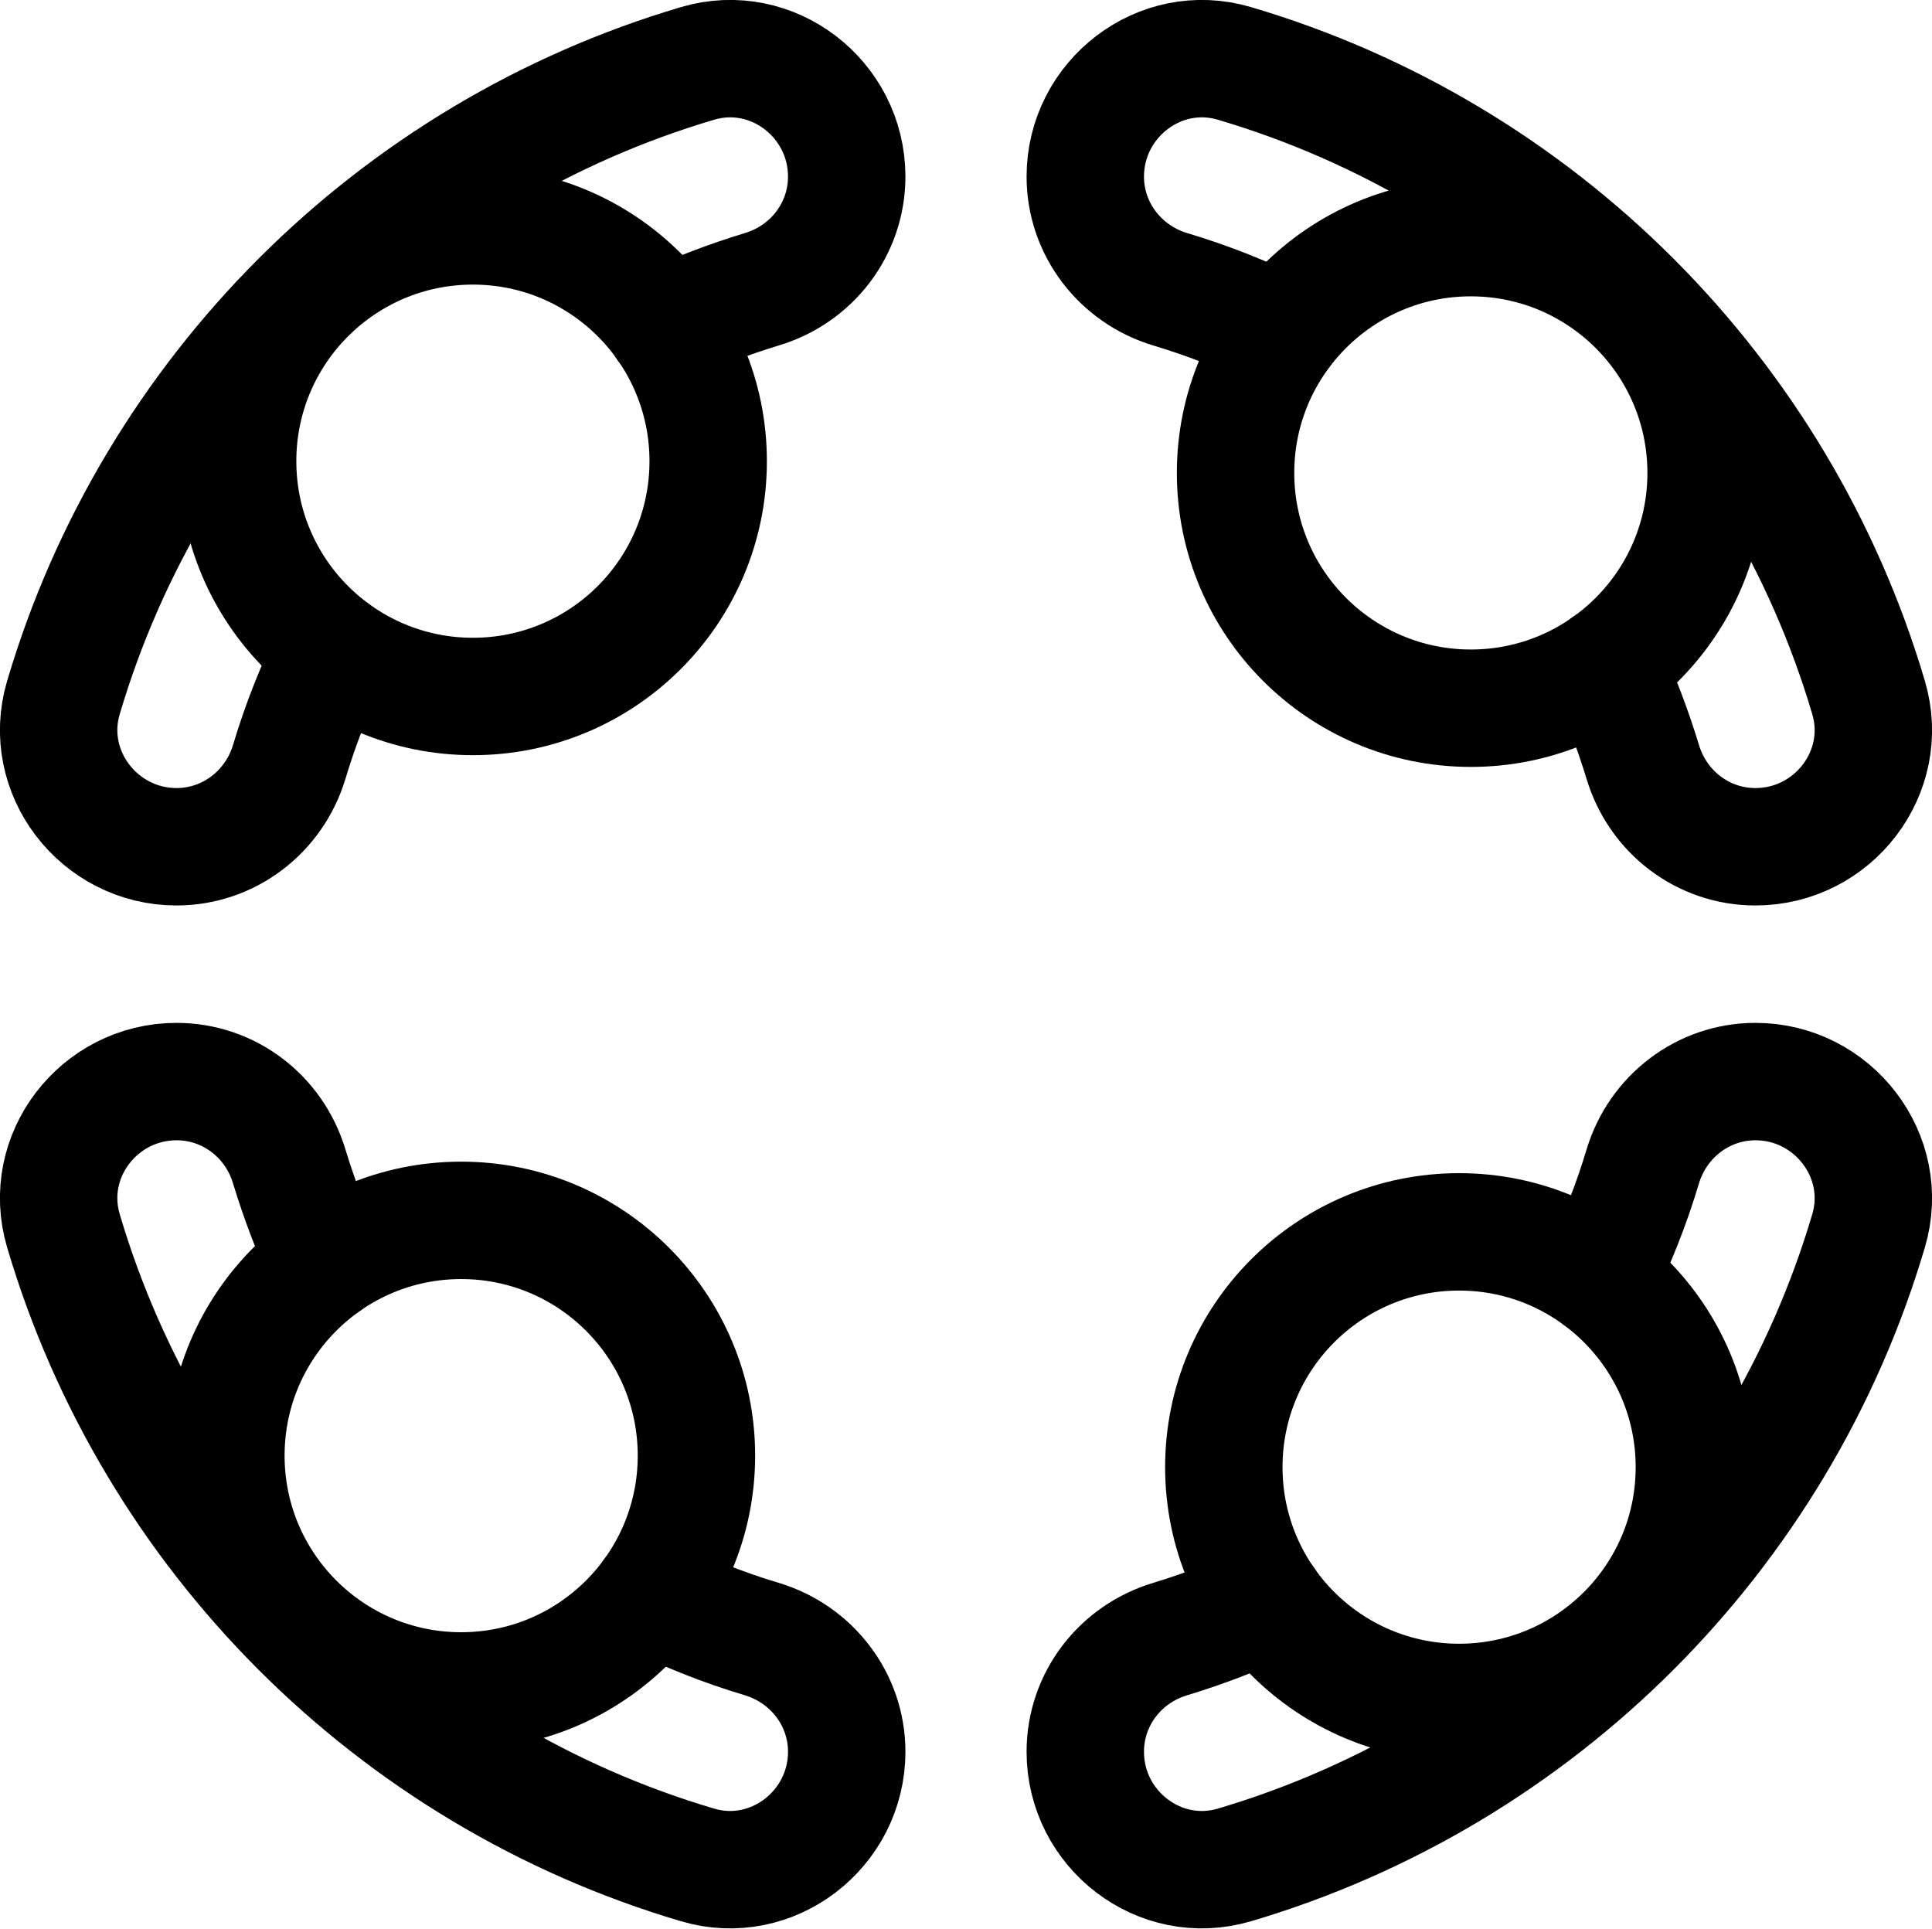
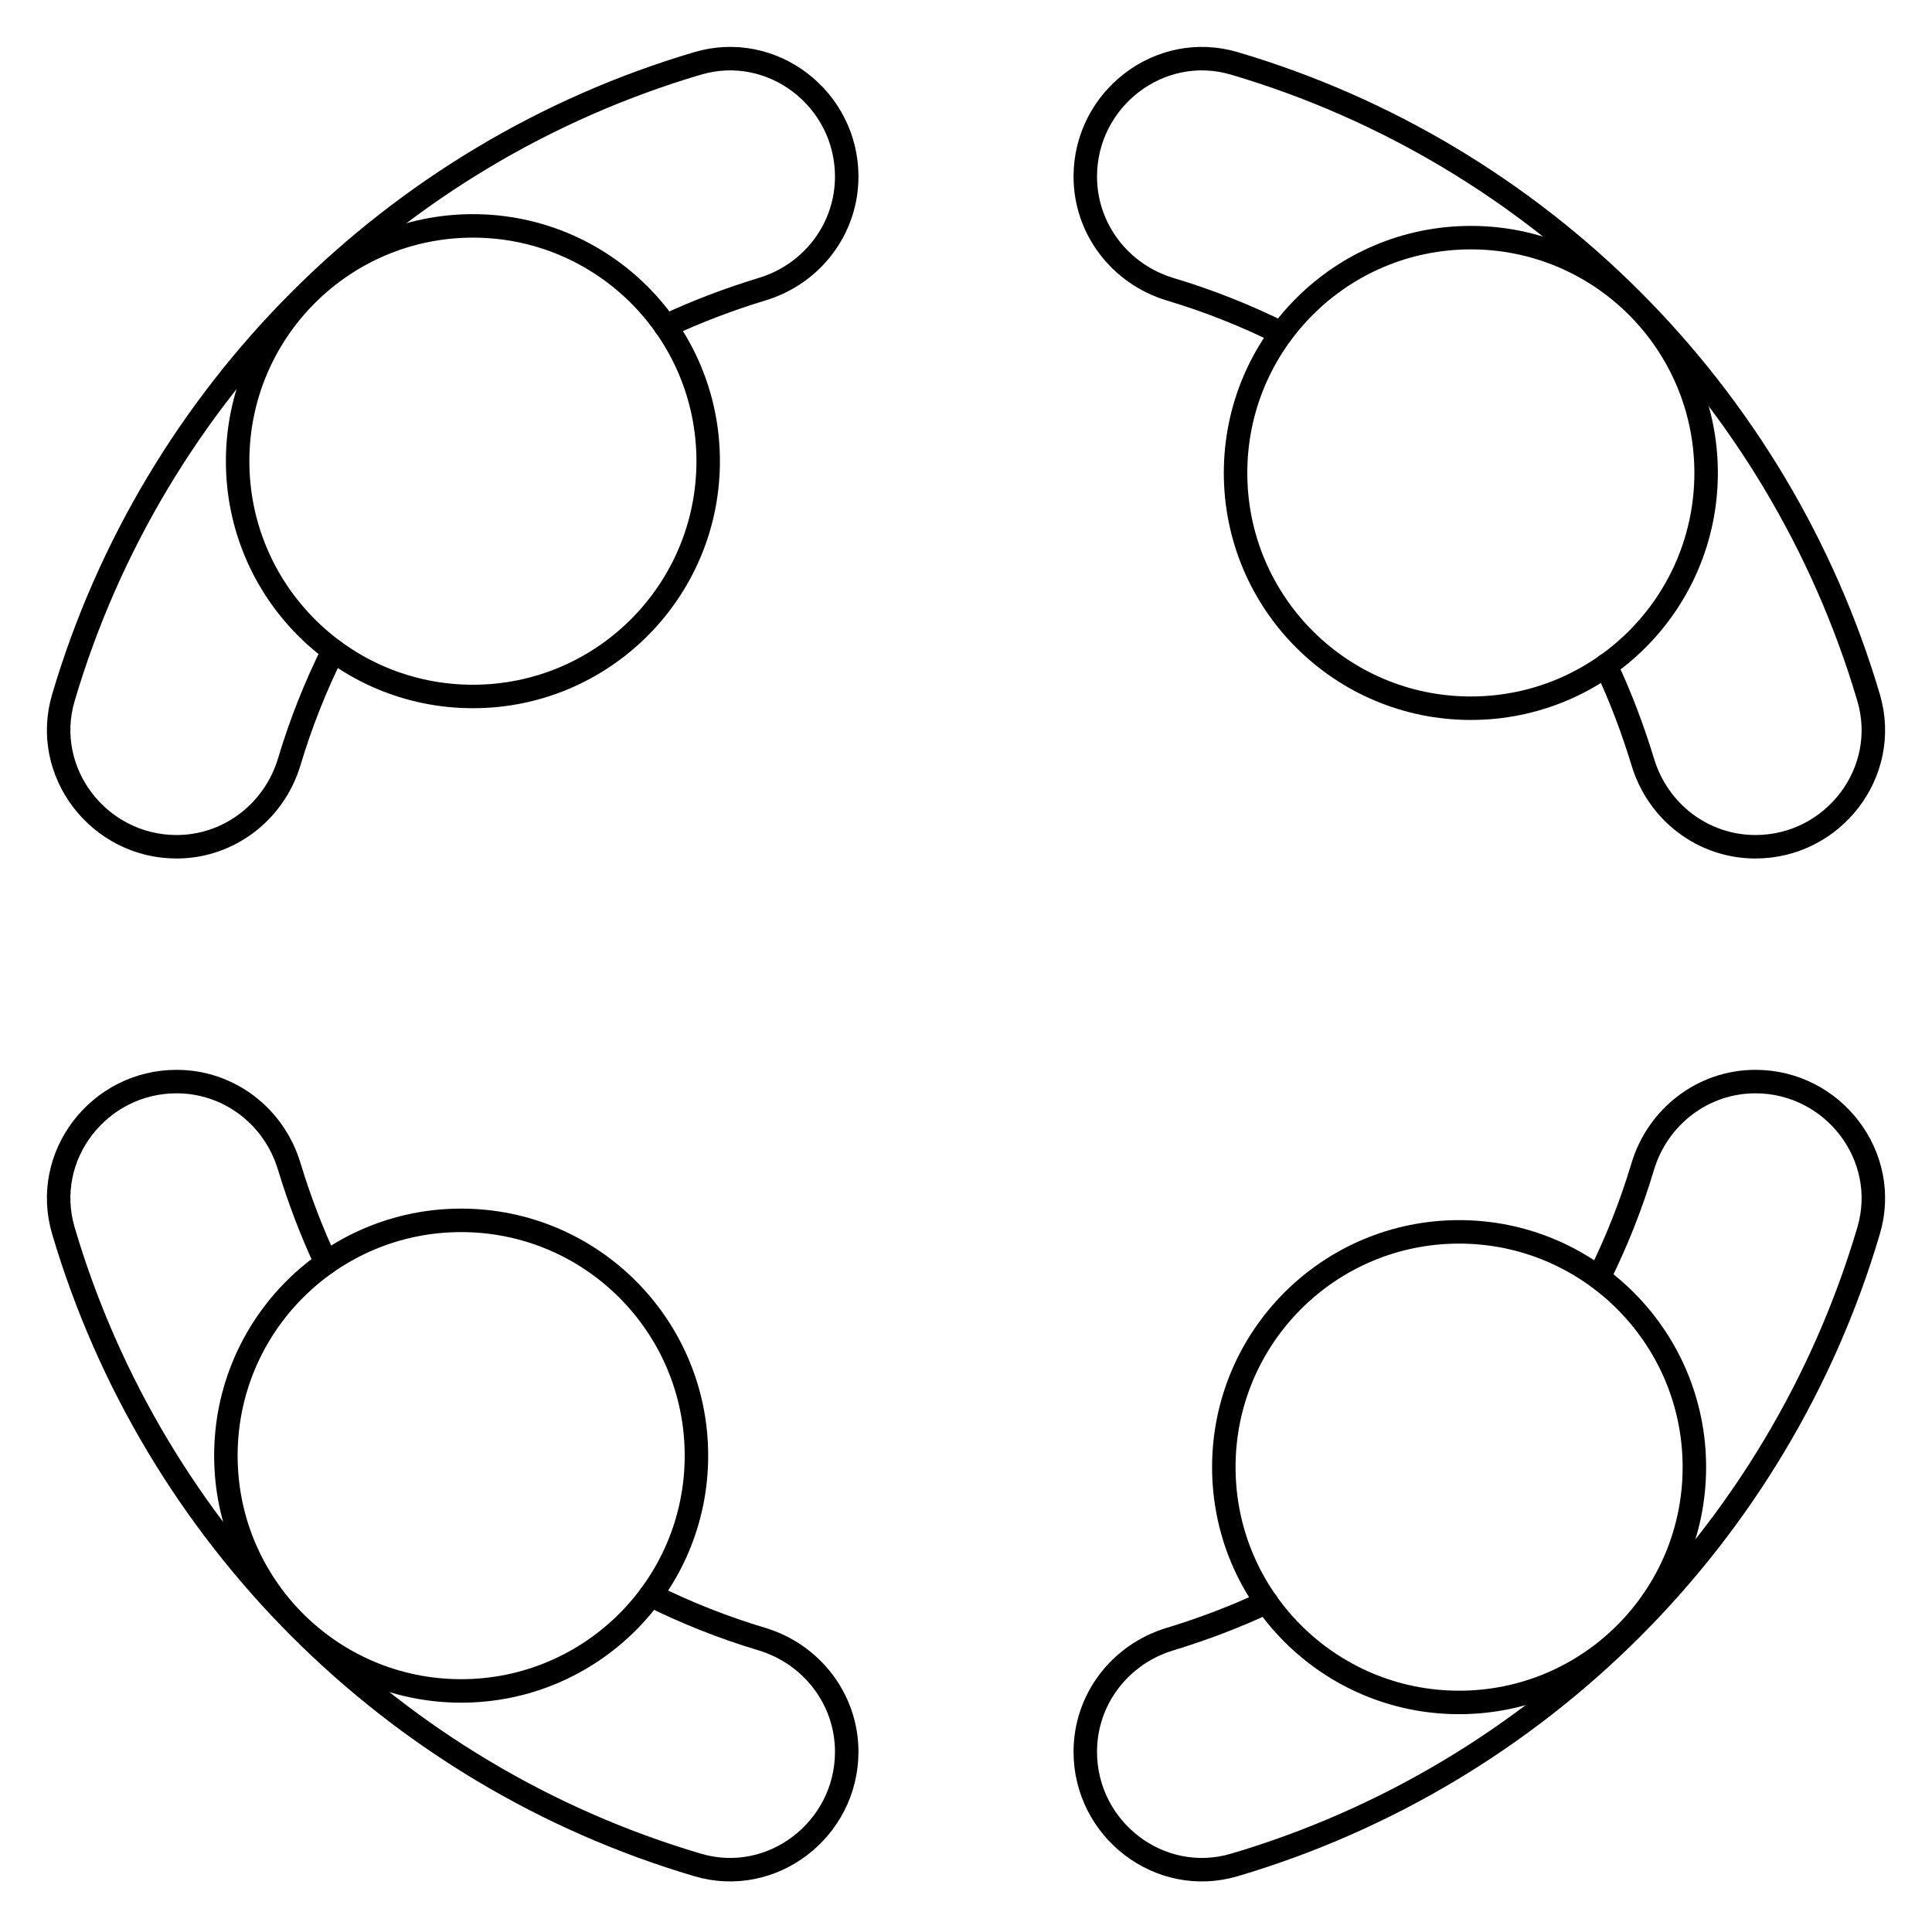
<svg xmlns="http://www.w3.org/2000/svg" id="Capa_2" data-name="Capa 2" viewBox="0 0 82.28 82.12">
  <defs>
    <style>
      .cls-1 {
        fill: none;
        stroke: #000;
        stroke-linecap: round;
        stroke-linejoin: round;
-         stroke-width: 5px;
+         stroke-width: px;
      }
    </style>
  </defs>
  <g id="Capa_1-2" data-name="Capa 1">
    <g>
      <g>
        <circle class="cls-1" cx="20.14" cy="19.64" r="10.02" />
        <path class="cls-1" d="M28.34,13.89c1.32-.62,2.69-1.14,4.1-1.57,2.14-.64,3.62-2.57,3.62-4.8h0c0-3.31-3.17-5.76-6.35-4.82C16.75,6.53,6.53,16.75,2.7,29.71c-.94,3.17,1.51,6.35,4.82,6.35h0c2.23,0,4.16-1.49,4.8-3.62,.49-1.64,1.12-3.22,1.87-4.73" />
      </g>
      <g>
        <circle class="cls-1" cx="62.64" cy="20.14" r="10.02" />
        <path class="cls-1" d="M68.39,28.34c.62,1.32,1.14,2.69,1.57,4.1,.64,2.14,2.57,3.62,4.8,3.62h0c3.31,0,5.76-3.17,4.82-6.35-3.83-12.96-14.04-23.18-27.01-27.01-3.17-.94-6.35,1.51-6.35,4.82h0c0,2.23,1.49,4.16,3.62,4.8,1.64,.49,3.22,1.12,4.73,1.87" />
      </g>
      <g>
        <circle class="cls-1" cx="62.14" cy="62.48" r="10.02" />
        <path class="cls-1" d="M53.94,68.23c-1.32,.62-2.69,1.14-4.1,1.57-2.14,.64-3.62,2.57-3.62,4.8h0c0,3.31,3.17,5.76,6.35,4.82,12.96-3.83,23.18-14.04,27.01-27.01,.94-3.17-1.51-6.35-4.82-6.35h0c-2.23,0-4.16,1.49-4.8,3.62-.49,1.64-1.12,3.22-1.87,4.73" />
      </g>
      <g>
        <circle class="cls-1" cx="19.64" cy="61.99" r="10.02" />
        <path class="cls-1" d="M13.89,53.78c-.62-1.32-1.14-2.69-1.57-4.1-.64-2.14-2.57-3.62-4.8-3.62h0c-3.31,0-5.76,3.17-4.82,6.35,3.83,12.96,14.04,23.18,27.01,27.01,3.17,.94,6.35-1.51,6.35-4.82h0c0-2.23-1.49-4.16-3.62-4.8-1.64-.49-3.22-1.12-4.73-1.87" />
      </g>
    </g>
  </g>
</svg>
